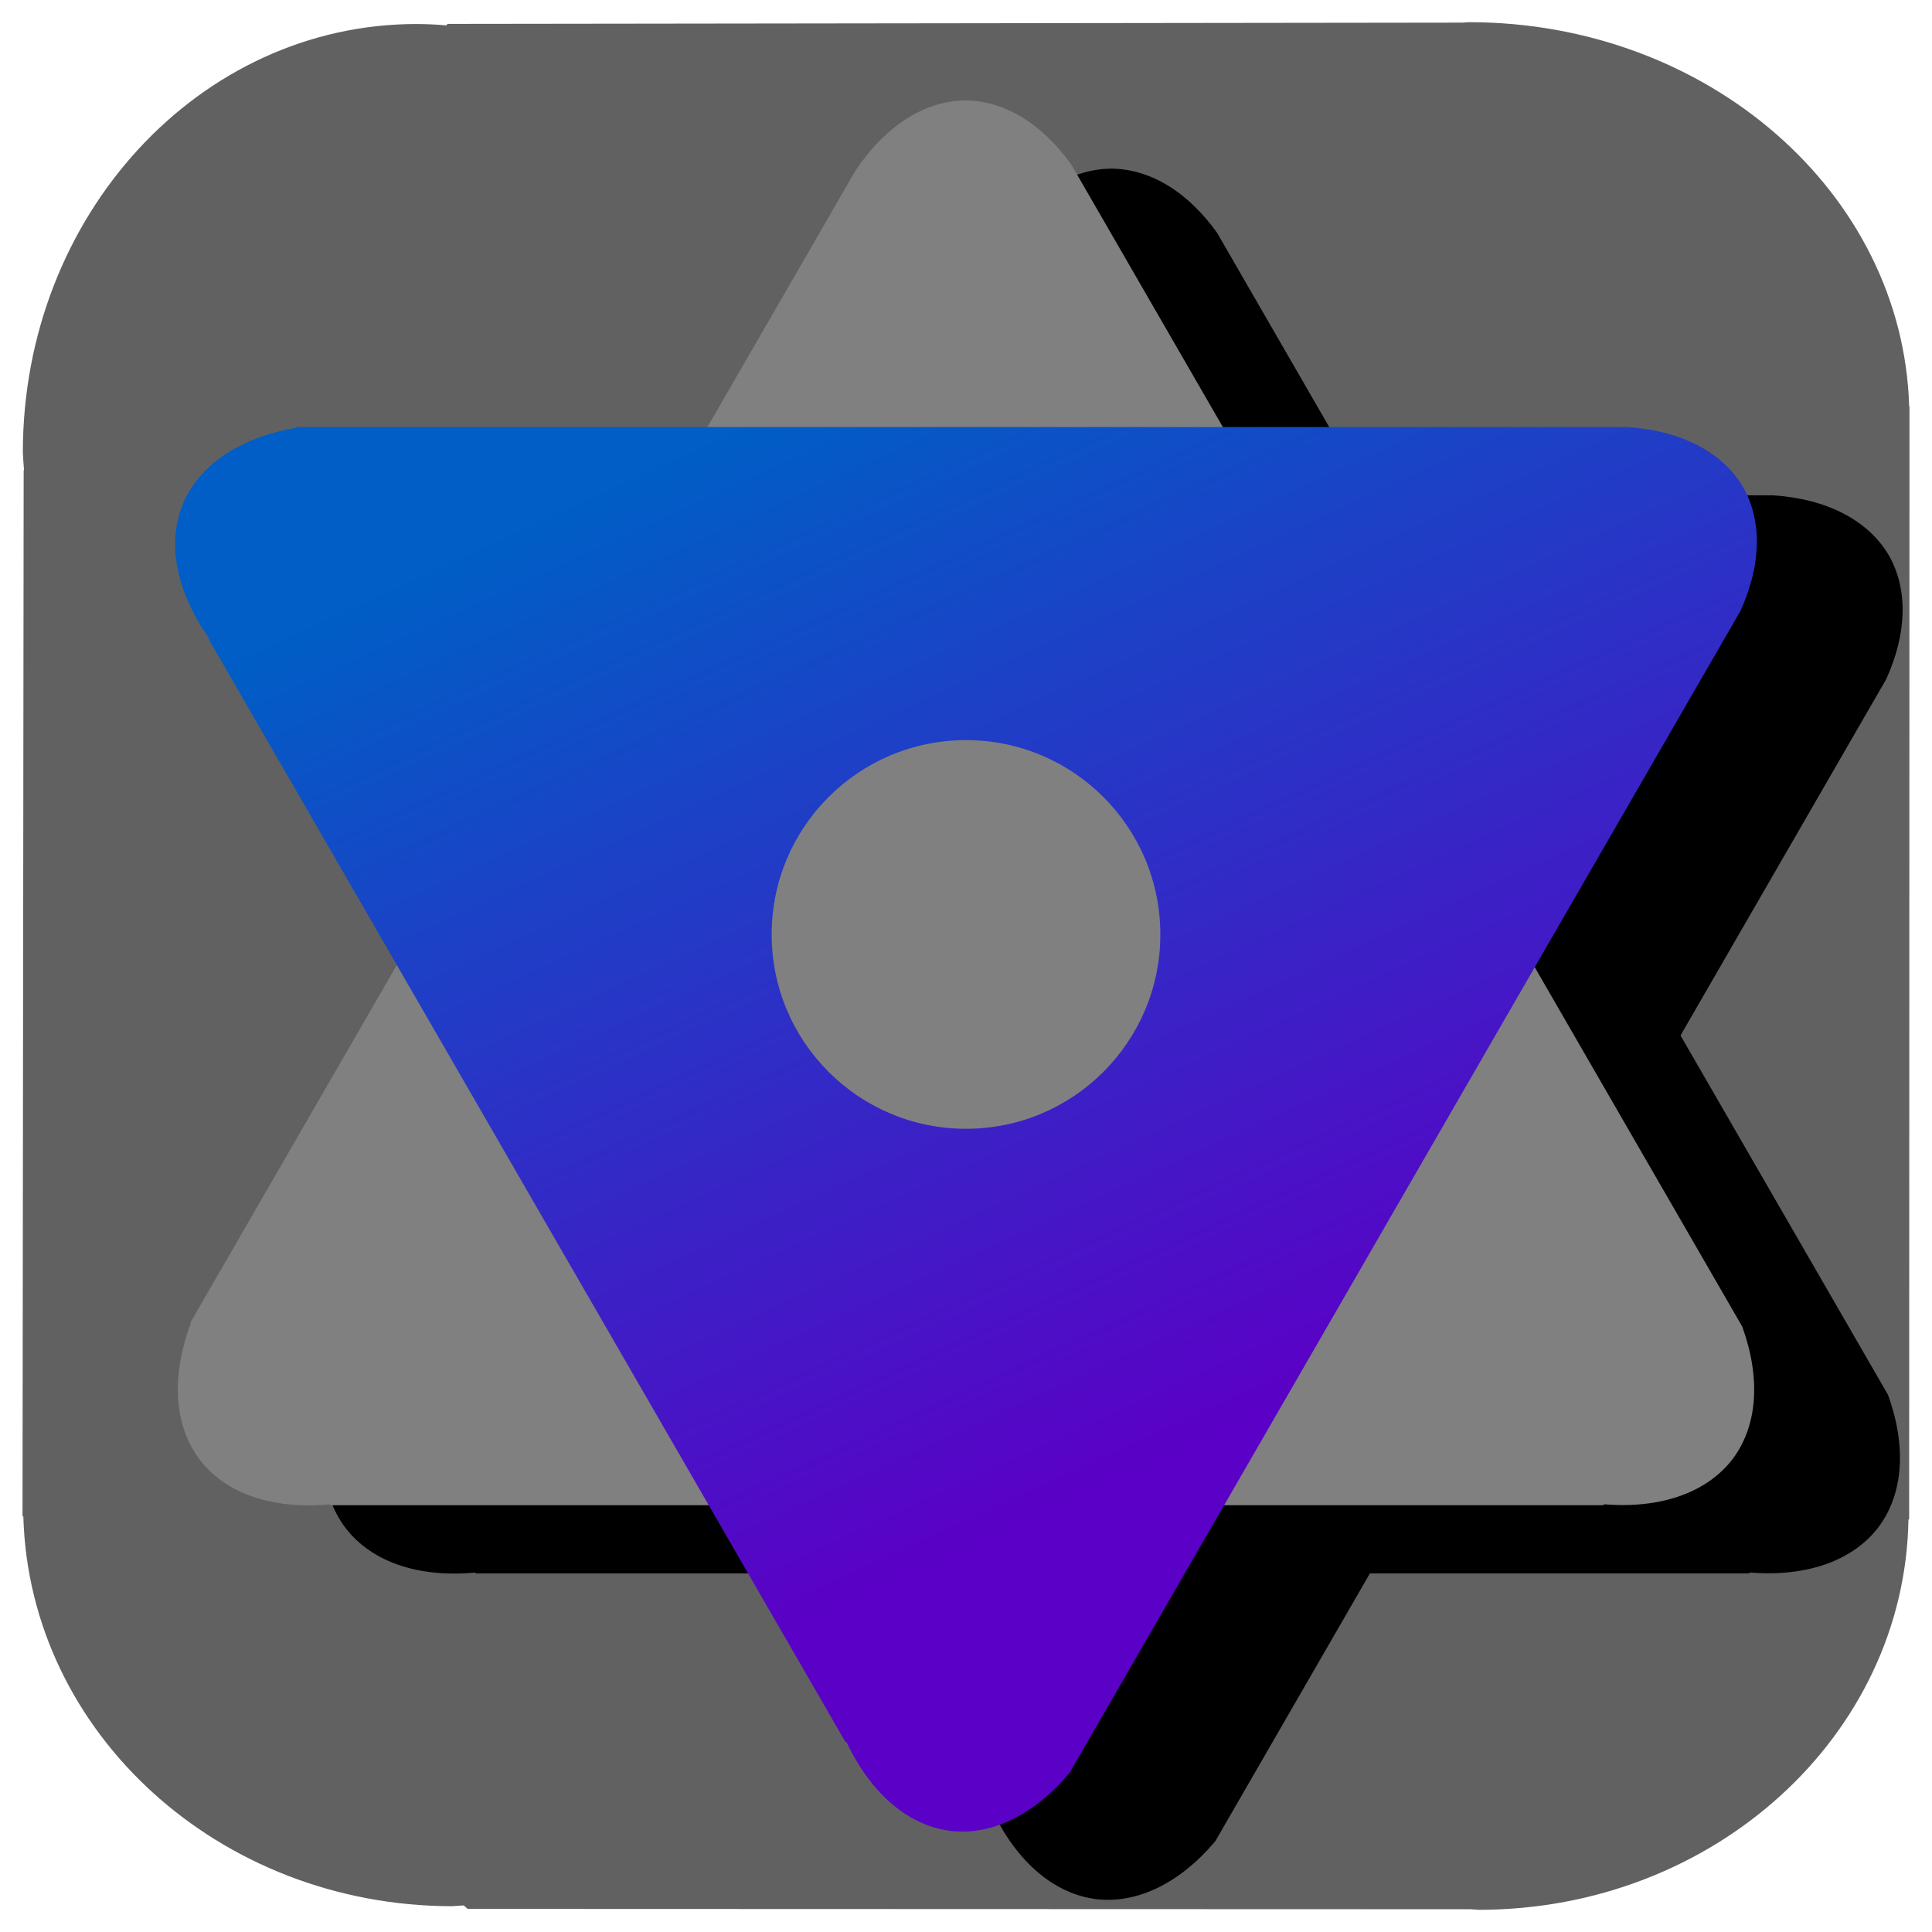
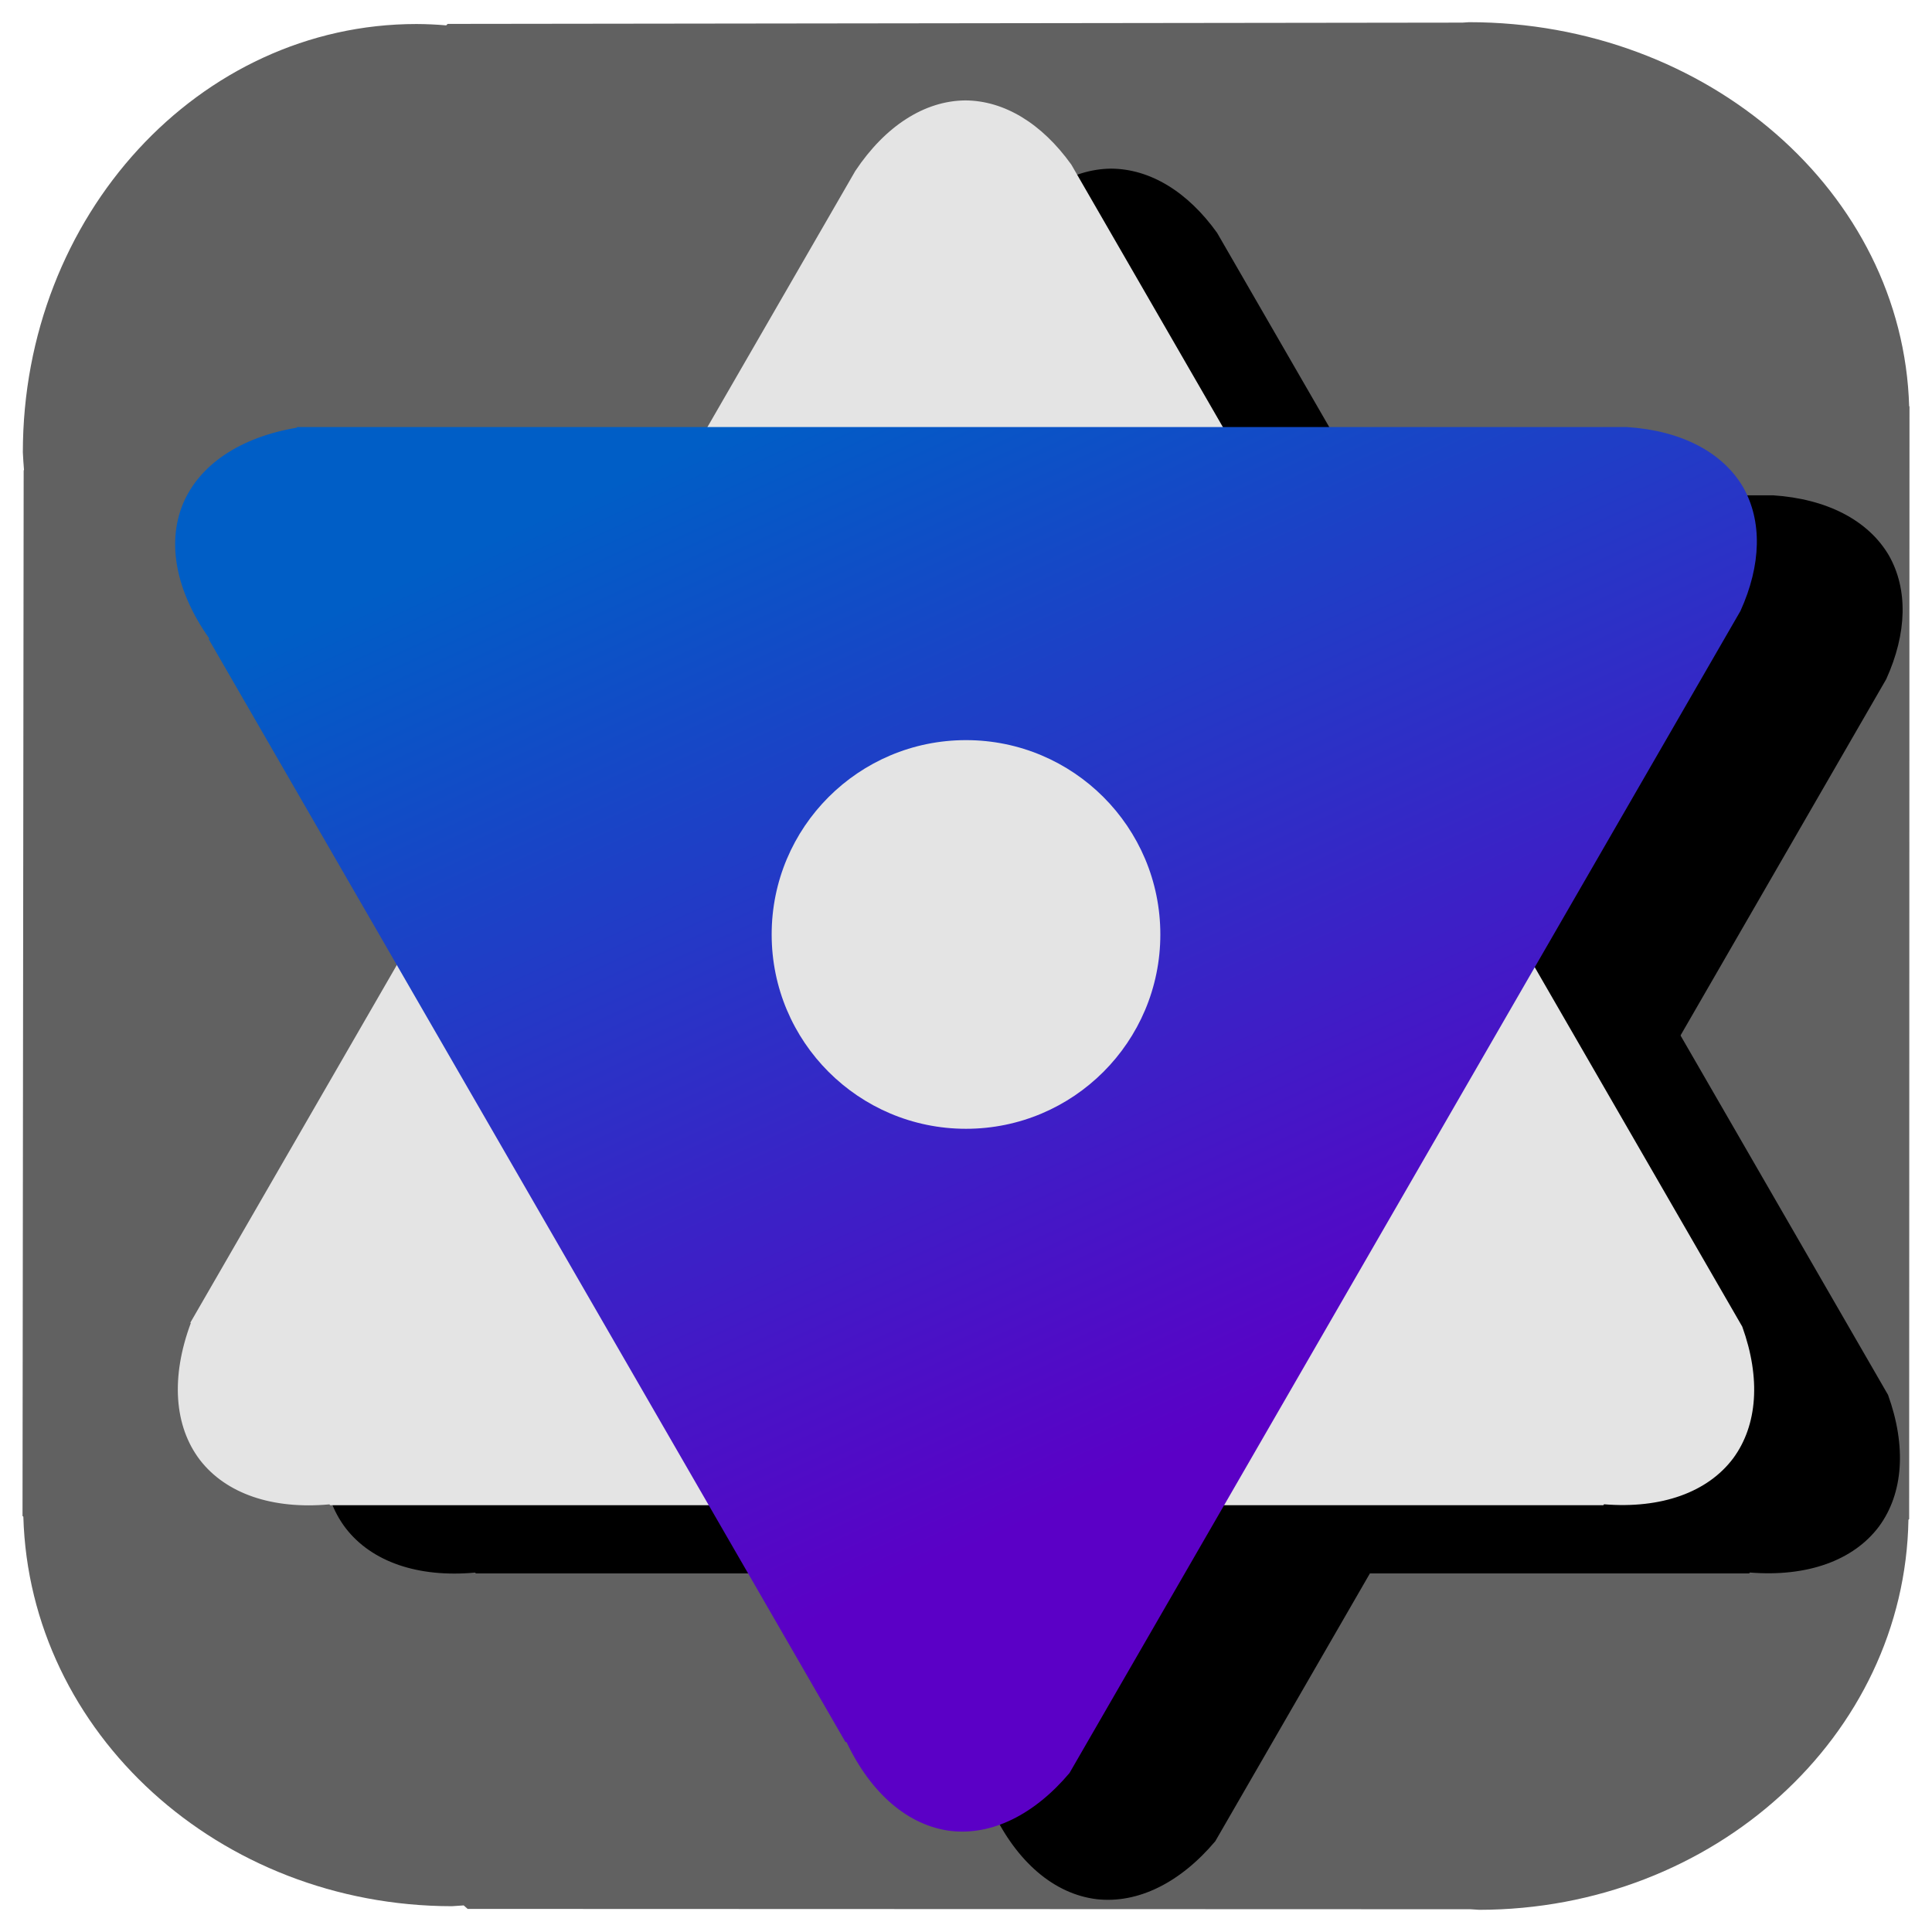
<svg xmlns="http://www.w3.org/2000/svg" xmlns:xlink="http://www.w3.org/1999/xlink" version="1.1" id="svg1" width="512" height="512" viewBox="0 0 512 512" xml:space="preserve">
  <defs id="defs1">
    <linearGradient id="linearGradient1">
      <stop style="stop-color:#005ec6;stop-opacity:1;" offset="0" id="stop1" />
      <stop style="stop-color:#5b00c6;stop-opacity:1;" offset="1" id="stop2" />
    </linearGradient>
    <linearGradient xlink:href="#linearGradient1" id="linearGradient2" x1="142.523" y1="158.007" x2="266.585" y2="427.791" gradientUnits="userSpaceOnUse" />
  </defs>
  <g id="layer2" style="display:inline;fill:#171717;fill-opacity:0.678" transform="translate(0.8320273,0.5917938)">
    <path id="path11" style="fill:#171717;fill-opacity:0.678;stroke-width:1.685" d="m 388.486,-5.289 a 116.7,104.565 0 0 1 -1.791,-0.115 l -268.902,-0.34 -0.367,-0.387 a 104.304,113.515 0 0 1 -7.9,0.359 A 104.304,113.515 0 0 1 5.223,-119.287 a 104.304,113.515 0 0 1 0.307,-4.676 l -0.09,-0.096 -0.305,-277.1 0.219,-0.193 a 113.761,106.027 0 0 1 113.547,-103.221 113.761,106.027 0 0 1 3.152,0.211 l 1.049,-0.926 265.756,-0.088 a 113.884,105.042 0 0 1 2.312,-0.152 113.884,105.042 0 0 1 113.756,103.375 l 0.188,0.168 0.088,294.852 -0.088,0.08 A 116.7,104.565 0 0 1 388.486,-5.289 Z" transform="scale(1,-1)" />
  </g>
  <g id="g3" transform="translate(38.63043,-3.06383)" style="fill:#000000;fill-opacity:1">
    <path id="path1" style="fill:#000000;fill-opacity:1;stroke:#878787;stroke-width:1;stroke-opacity:0" d="M 255.851,47.754 A 43.398,70.708 0 0 0 226.676,66.429 L 50.45,371.649 l 0.108,0.142 a 43.397,70.71 52.587 0 0 2.427,36.26 43.397,70.71 52.587 0 0 34.316,11.767 l 0.166,0.217 H 424.914 l 0.176,-0.236 a 70.71,43.396 36.789 0 0 34.234,-12.203 70.71,43.396 36.789 0 0 2.396,-34.873 L 283.909,64.761 A 43.398,70.708 0 0 0 255.851,47.754 Z" />
    <path id="path3" style="fill:#000000;fill-opacity:1;stroke:#878787;stroke-width:1;stroke-opacity:0" d="M 461.941,150.248 A 43.396,70.71 60.003 0 0 431.179,134.321 l -352.454,7.2e-4 -0.069,0.165 a 70.711,43.396 22.582 0 0 -30.19,20.232 70.711,43.396 22.582 0 0 6.967,35.601 l -0.105,0.252 168.723,292.223 0.292,0.034 a 43.398,70.708 6.793 0 0 27.686,23.545 43.398,70.708 6.793 0 0 31.401,-15.362 L 461.241,183.049 a 43.396,70.71 60.003 0 0 0.7,-32.801 z" />
    <ellipse style="fill:#000000;fill-opacity:1;stroke:#878787;stroke-width:1;stroke-opacity:0" id="ellipse3" cx="256" cy="268.787" rx="51.502" ry="51.5" />
  </g>
  <g id="layer3" transform="translate(0,-21.14522)">
-     <path id="path2" style="fill:#808080;fill-opacity:1;stroke:#878787;stroke-width:1;stroke-opacity:0" d="M 255.851,47.754 A 43.398,70.708 0 0 0 226.676,66.429 L 50.45,371.649 l 0.108,0.142 a 43.397,70.71 52.587 0 0 2.427,36.26 43.397,70.71 52.587 0 0 34.316,11.767 l 0.166,0.217 H 424.914 l 0.176,-0.236 a 70.71,43.396 36.789 0 0 34.234,-12.203 70.71,43.396 36.789 0 0 2.396,-34.873 L 283.909,64.761 A 43.398,70.708 0 0 0 255.851,47.754 Z" />
+     <path id="path2" style="fill:#e4e4e4;fill-opacity:1;stroke:#878787;stroke-width:1;stroke-opacity:0" d="M 255.851,47.754 A 43.398,70.708 0 0 0 226.676,66.429 L 50.45,371.649 l 0.108,0.142 a 43.397,70.71 52.587 0 0 2.427,36.26 43.397,70.71 52.587 0 0 34.316,11.767 l 0.166,0.217 H 424.914 l 0.176,-0.236 a 70.71,43.396 36.789 0 0 34.234,-12.203 70.71,43.396 36.789 0 0 2.396,-34.873 L 283.909,64.761 A 43.398,70.708 0 0 0 255.851,47.754 Z" />
    <path id="path4" style="fill:url(#linearGradient2);fill-opacity:1;stroke:#878787;stroke-width:1;stroke-opacity:0" d="M 461.941,150.248 A 43.396,70.71 60.003 0 0 431.179,134.321 l -352.454,7.2e-4 -0.069,0.165 a 70.711,43.396 22.582 0 0 -30.19,20.232 70.711,43.396 22.582 0 0 6.967,35.601 l -0.105,0.252 168.723,292.223 0.292,0.034 a 43.398,70.708 6.793 0 0 27.686,23.545 43.398,70.708 6.793 0 0 31.401,-15.362 L 461.241,183.049 a 43.396,70.71 60.003 0 0 0.7,-32.801 z" />
-     <ellipse style="fill:#808080;fill-opacity:1;stroke:#878787;stroke-width:1;stroke-opacity:0" id="path5" cx="256" cy="268.787" rx="51.502" ry="51.5" />
+     <ellipse style="fill:#e4e4e4;fill-opacity:1;stroke:#878787;stroke-width:1;stroke-opacity:0" id="path5" cx="256" cy="268.787" rx="51.502" ry="51.5" />
  </g>
</svg>
